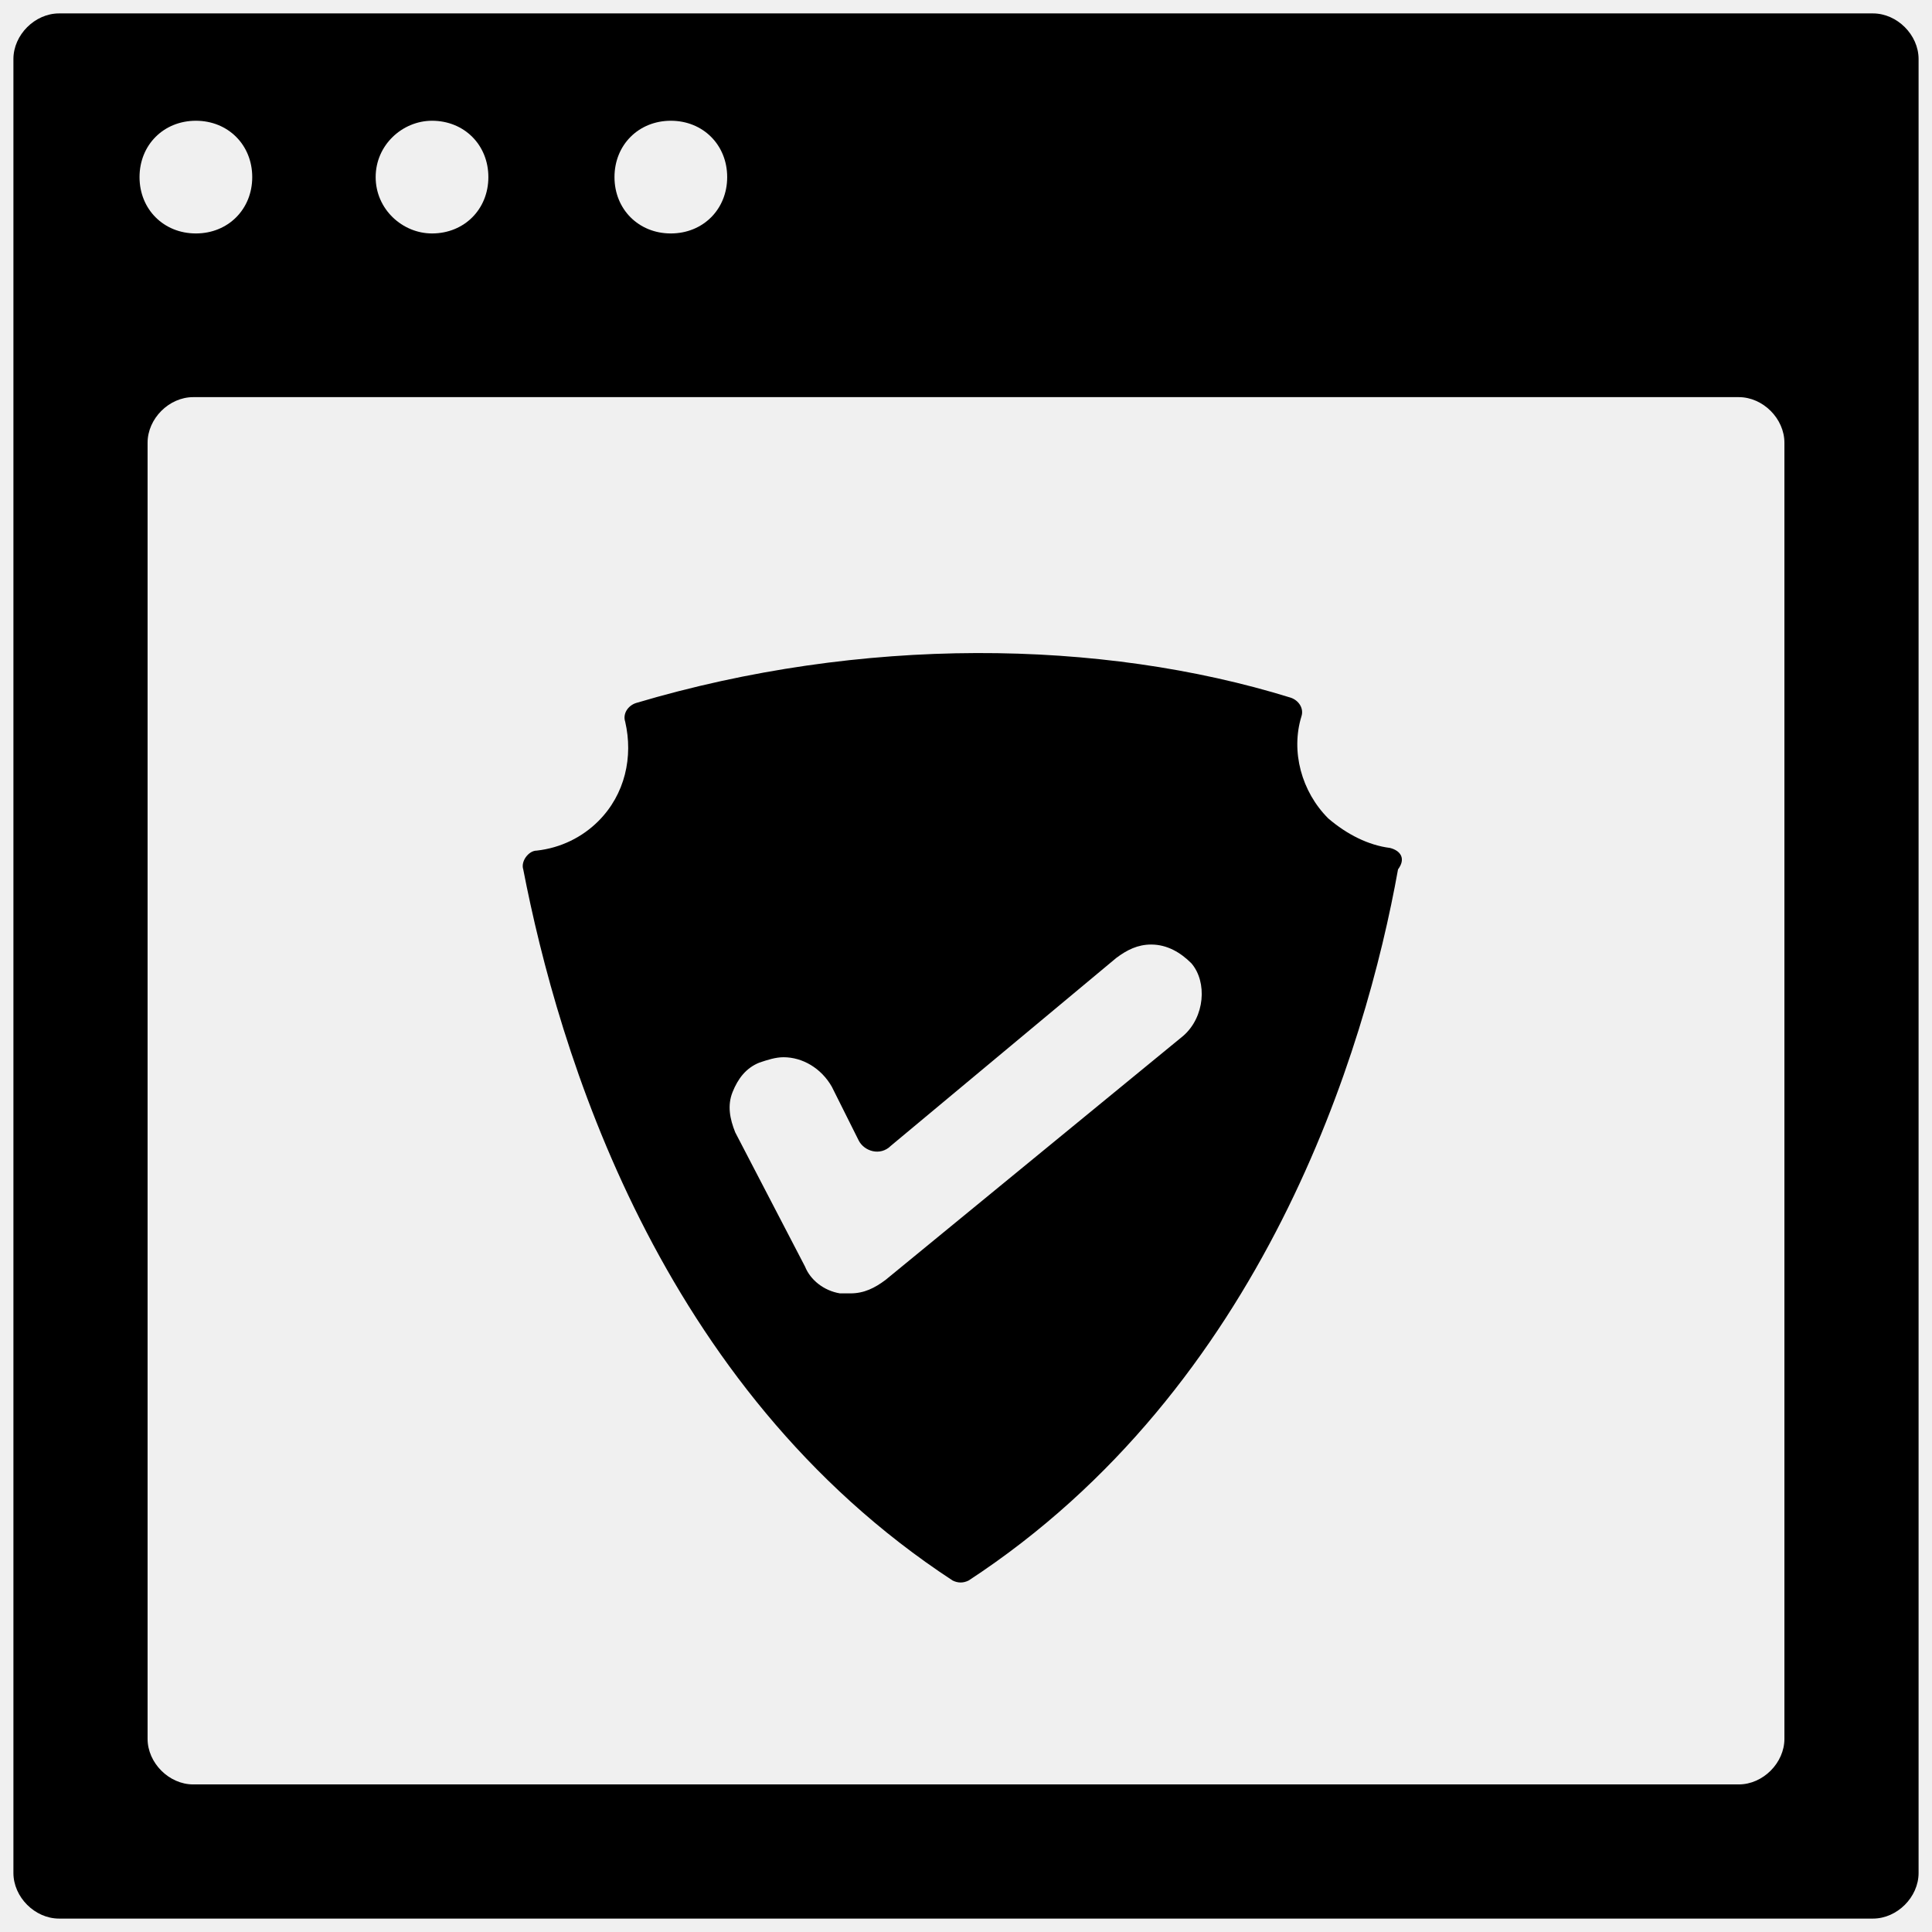
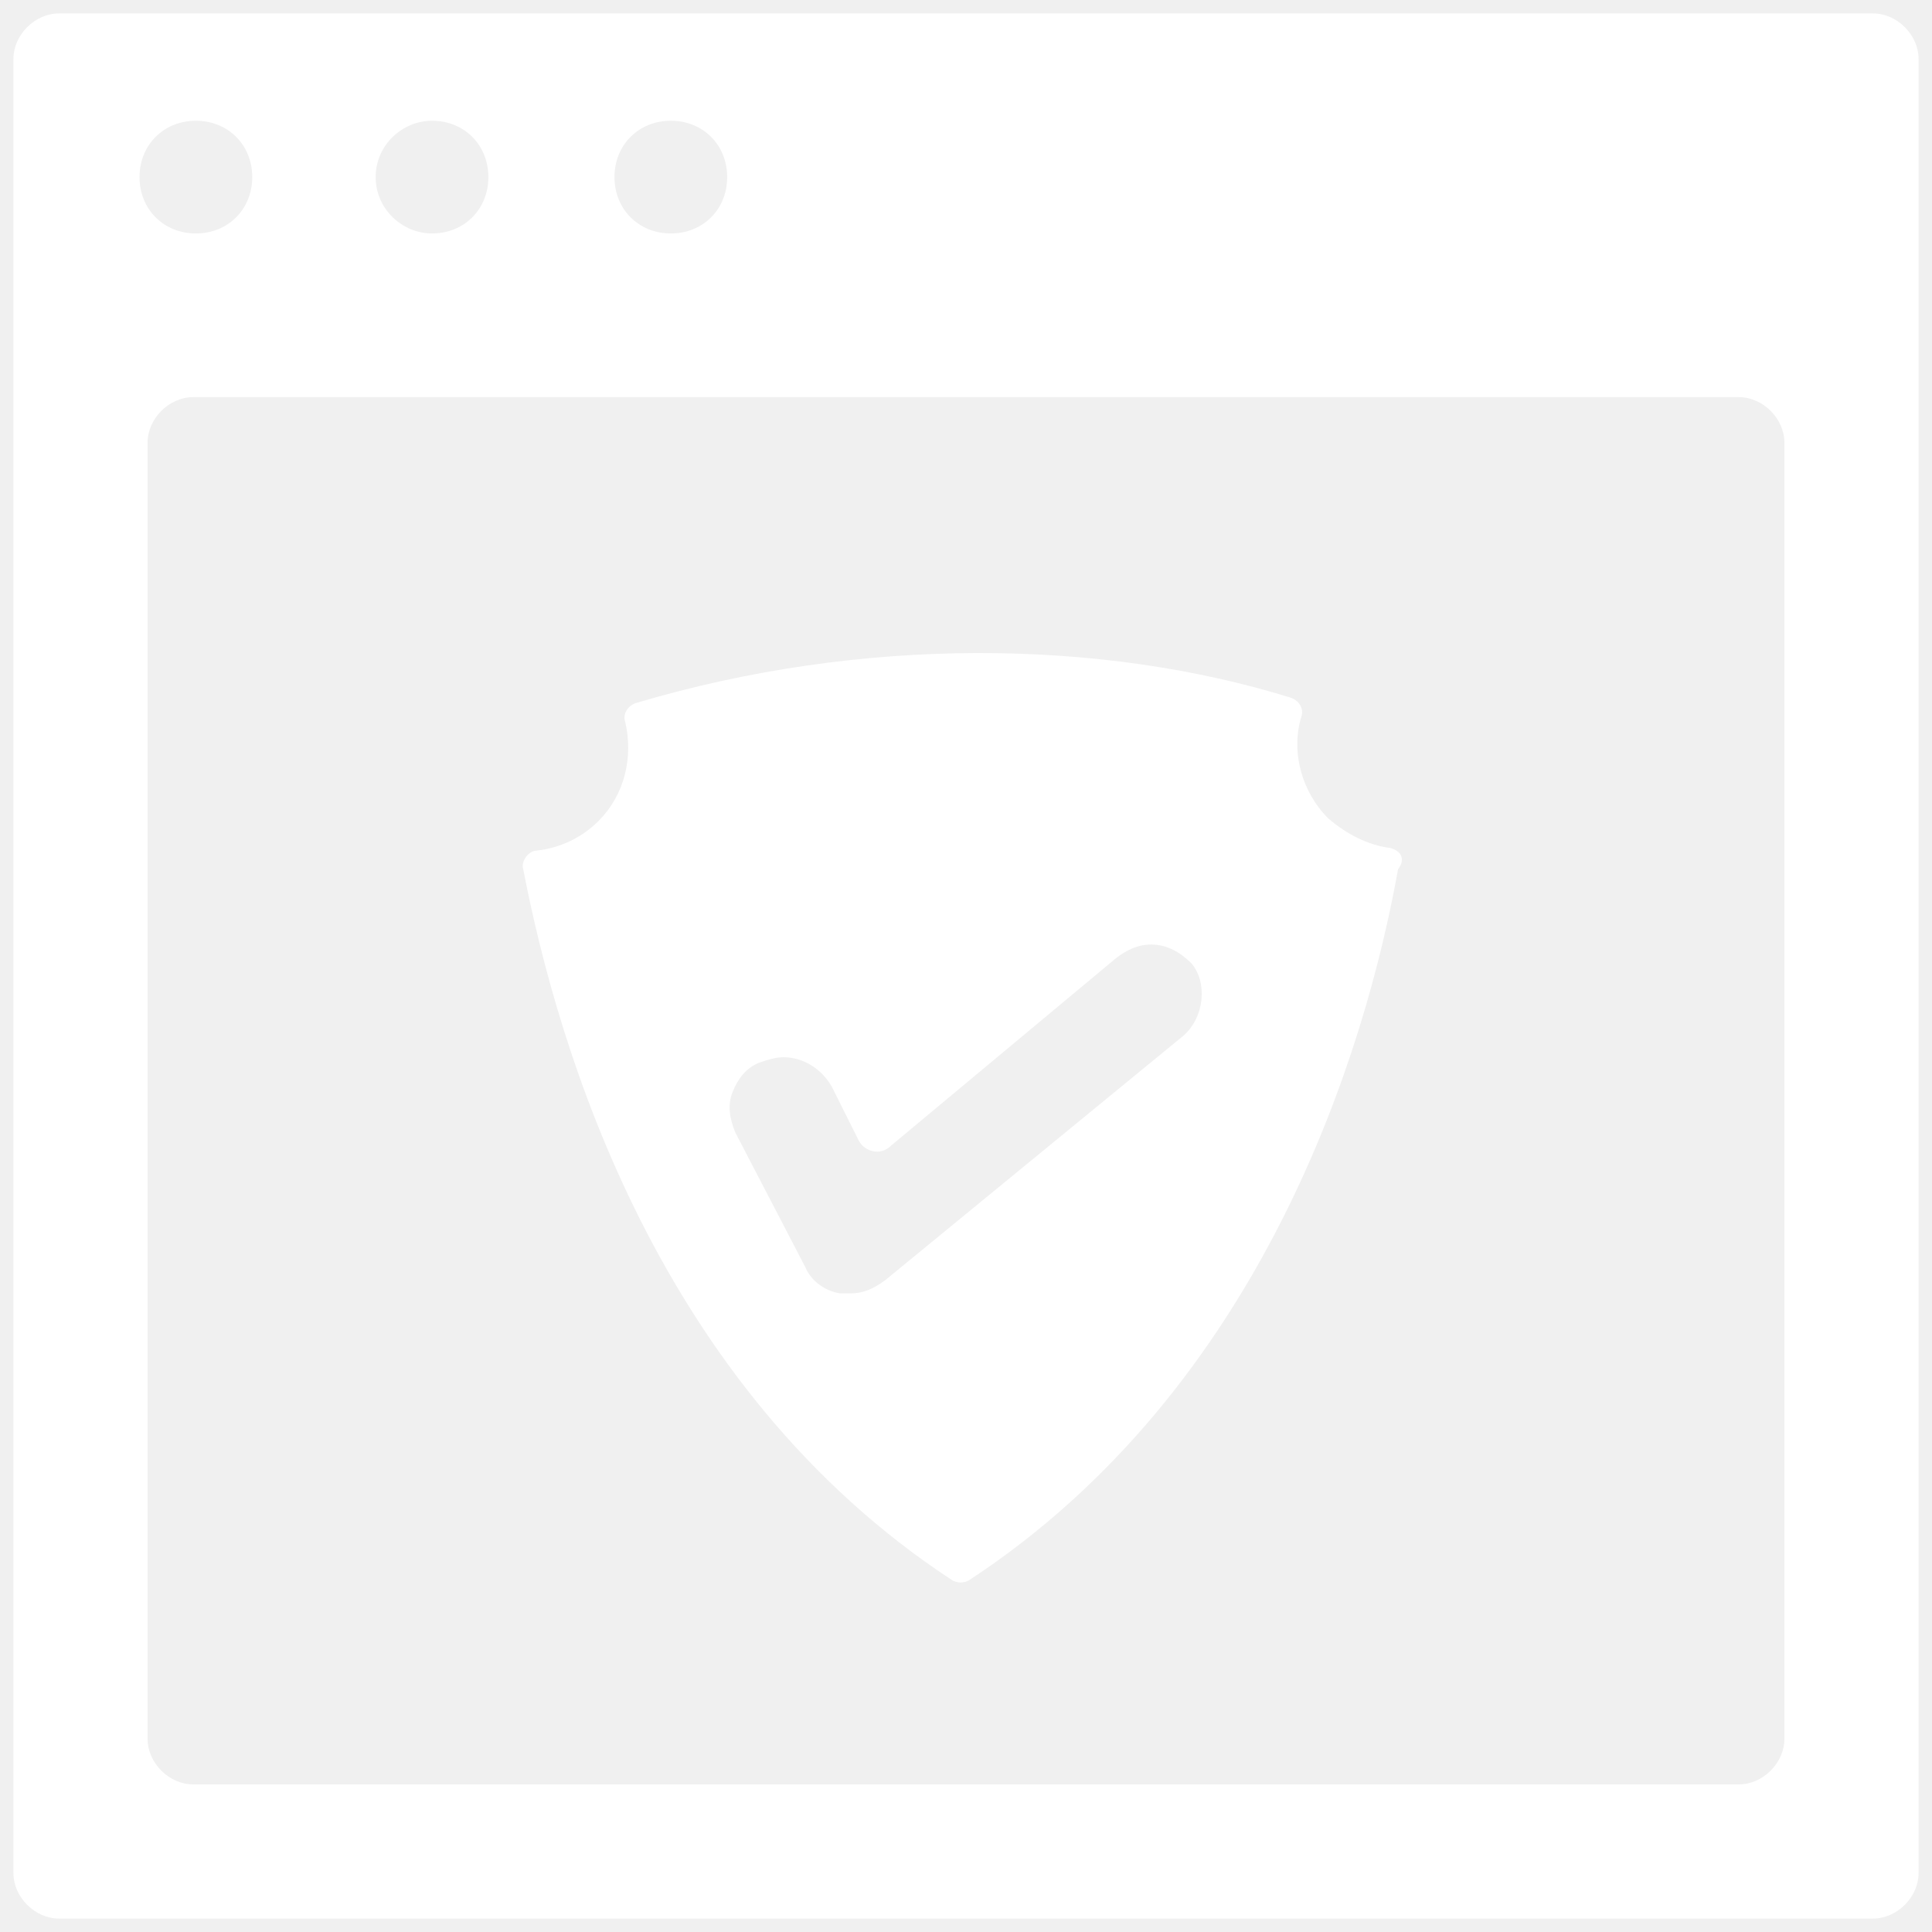
<svg xmlns="http://www.w3.org/2000/svg" viewBox="0 0 72 72" version="1.1">
  <g fill="none" fill-rule="evenodd">
-     <g fill="#000000">
+     <g fill="#FFFFFF">
      <path d="M69.8,0.5 L2.2,0.5 C1.3,0.5 0.5,1.3 0.5,2.2 L0.5,69.8 C0.5,70.7 1.3,71.5 2.2,71.5 L69.8,71.5 C70.7,71.5 71.5,70.7 71.5,69.8 L71.5,2.2 C71.5,1.3 70.7,0.5 69.8,0.5 L69.8,0.5 Z M25,4.5 C26.2,4.5 27.1,5.4 27.1,6.6 C27.1,7.8 26.2,8.7 25,8.7 C23.8,8.7 22.9,7.8 22.9,6.6 C22.9,5.4 23.8,4.5 25,4.5 L25,4.5 Z M16.1,4.5 C17.3,4.5 18.2,5.4 18.2,6.6 C18.2,7.8 17.3,8.7 16.1,8.7 C15,8.7 14,7.8 14,6.6 C14,5.4 15,4.5 16.1,4.5 L16.1,4.5 Z M7.3,4.5 C8.5,4.5 9.4,5.4 9.4,6.6 C9.4,7.8 8.5,8.7 7.3,8.7 C6.1,8.7 5.2,7.8 5.2,6.6 C5.2,5.4 6.1,4.5 7.3,4.5 L7.3,4.5 Z M66.5,64.8 C66.5,65.7 65.7,66.5 64.8,66.5 L7.2,66.5 C6.3,66.5 5.5,65.7 5.5,64.8 L5.5,16.5 C5.5,15.6 6.3,14.8 7.2,14.8 L64.8,14.8 C65.7,14.8 66.5,15.6 66.5,16.5 L66.5,64.8 L66.5,64.8 Z" />
      <path d="M51.8,31.6 C51,31.5 50.2,31.1 49.5,30.5 C48.5,29.5 48.1,28 48.5,26.7 C48.6,26.4 48.4,26.1 48.1,26 C41,23.8 32.1,23.7 23.7,26.2 C23.4,26.3 23.2,26.6 23.3,26.9 C23.6,28.2 23.3,29.6 22.3,30.6 C21.7,31.2 20.9,31.6 20,31.7 C19.7,31.7 19.4,32.1 19.5,32.4 C20.8,39.1 24.5,51.7 35.5,58.9 C35.7,59 35.9,59 36.1,58.9 C47.1,51.7 50.9,39.1 52.1,32.4 C52.4,32 52.2,31.7 51.8,31.6 L51.8,31.6 Z M44.1,38.6 L33,47.7 C32.6,48 32.2,48.2 31.7,48.2 L31.3,48.2 C30.7,48.1 30.2,47.7 30,47.2 L27.4,42.2 C27.2,41.7 27.1,41.2 27.3,40.7 C27.5,40.2 27.8,39.8 28.3,39.6 C28.6,39.5 28.9,39.4 29.2,39.4 C29.9,39.4 30.6,39.8 31,40.5 L32,42.5 C32.2,42.9 32.8,43.1 33.2,42.7 L41.6,35.7 C42,35.4 42.4,35.2 42.9,35.2 C43.5,35.2 44,35.5 44.4,35.9 C45,36.6 44.9,37.9 44.1,38.6 L44.1,38.6 Z" />
    </g>
  </g>
</svg>
